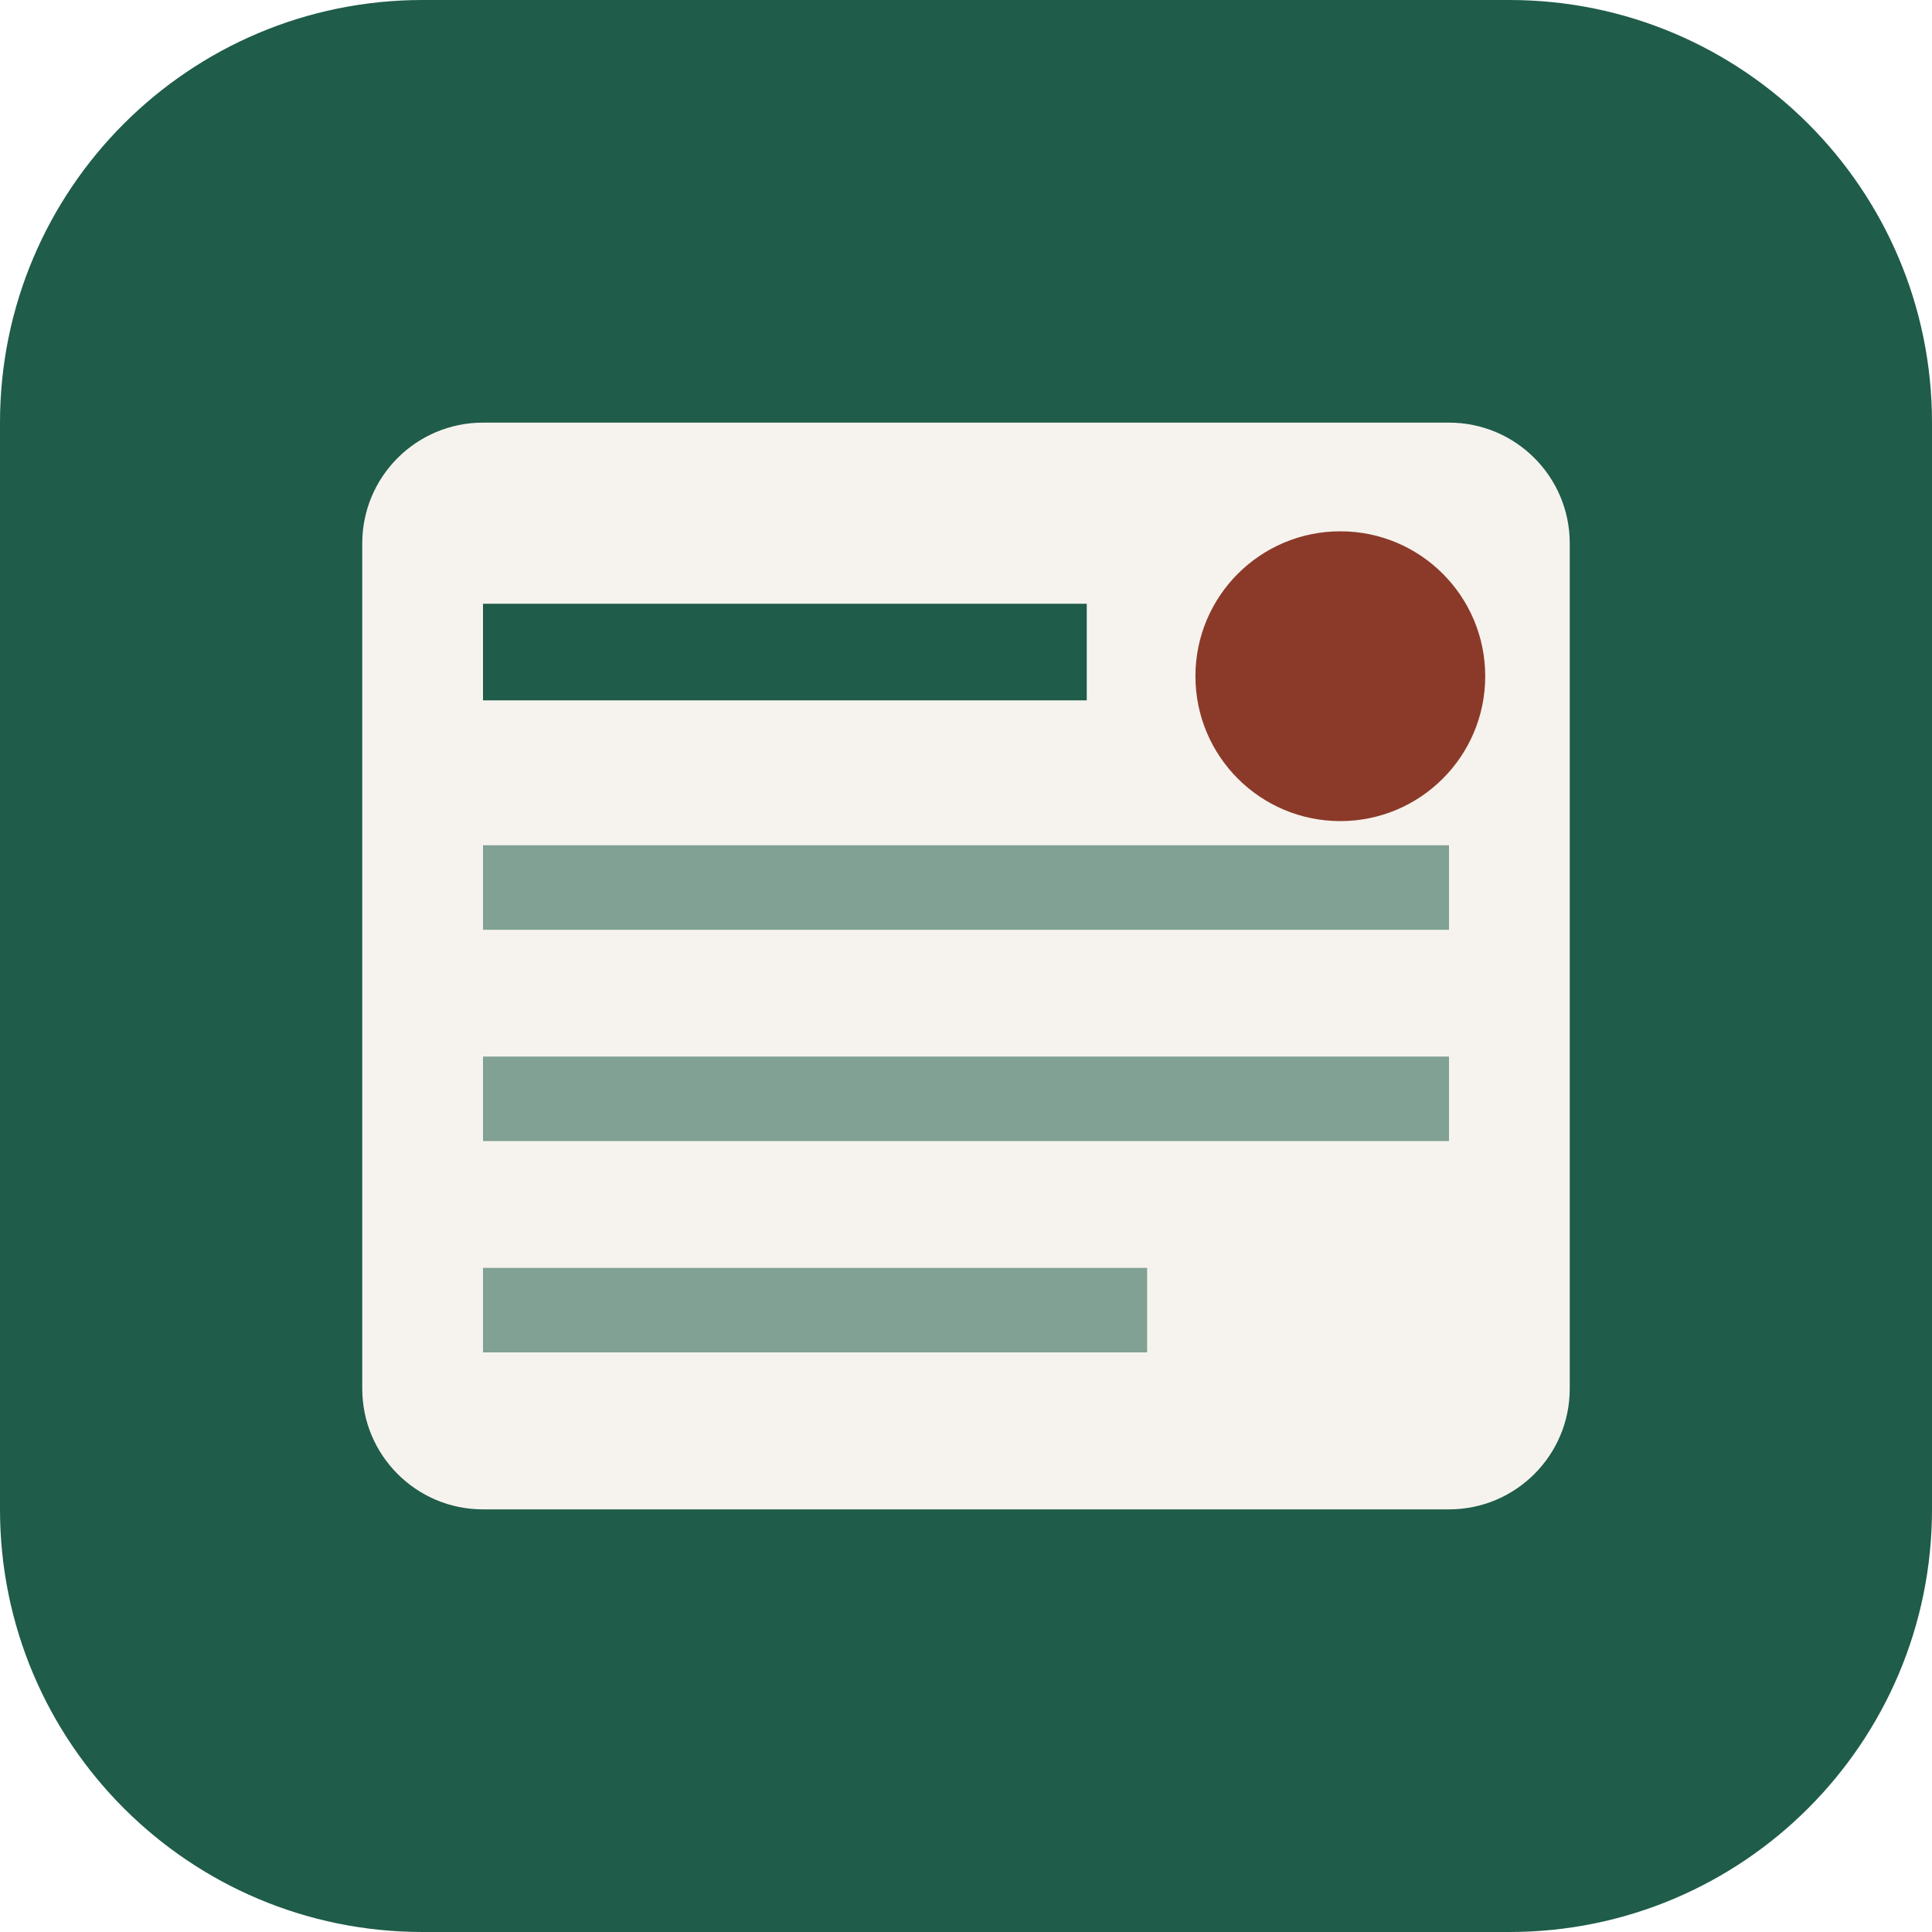
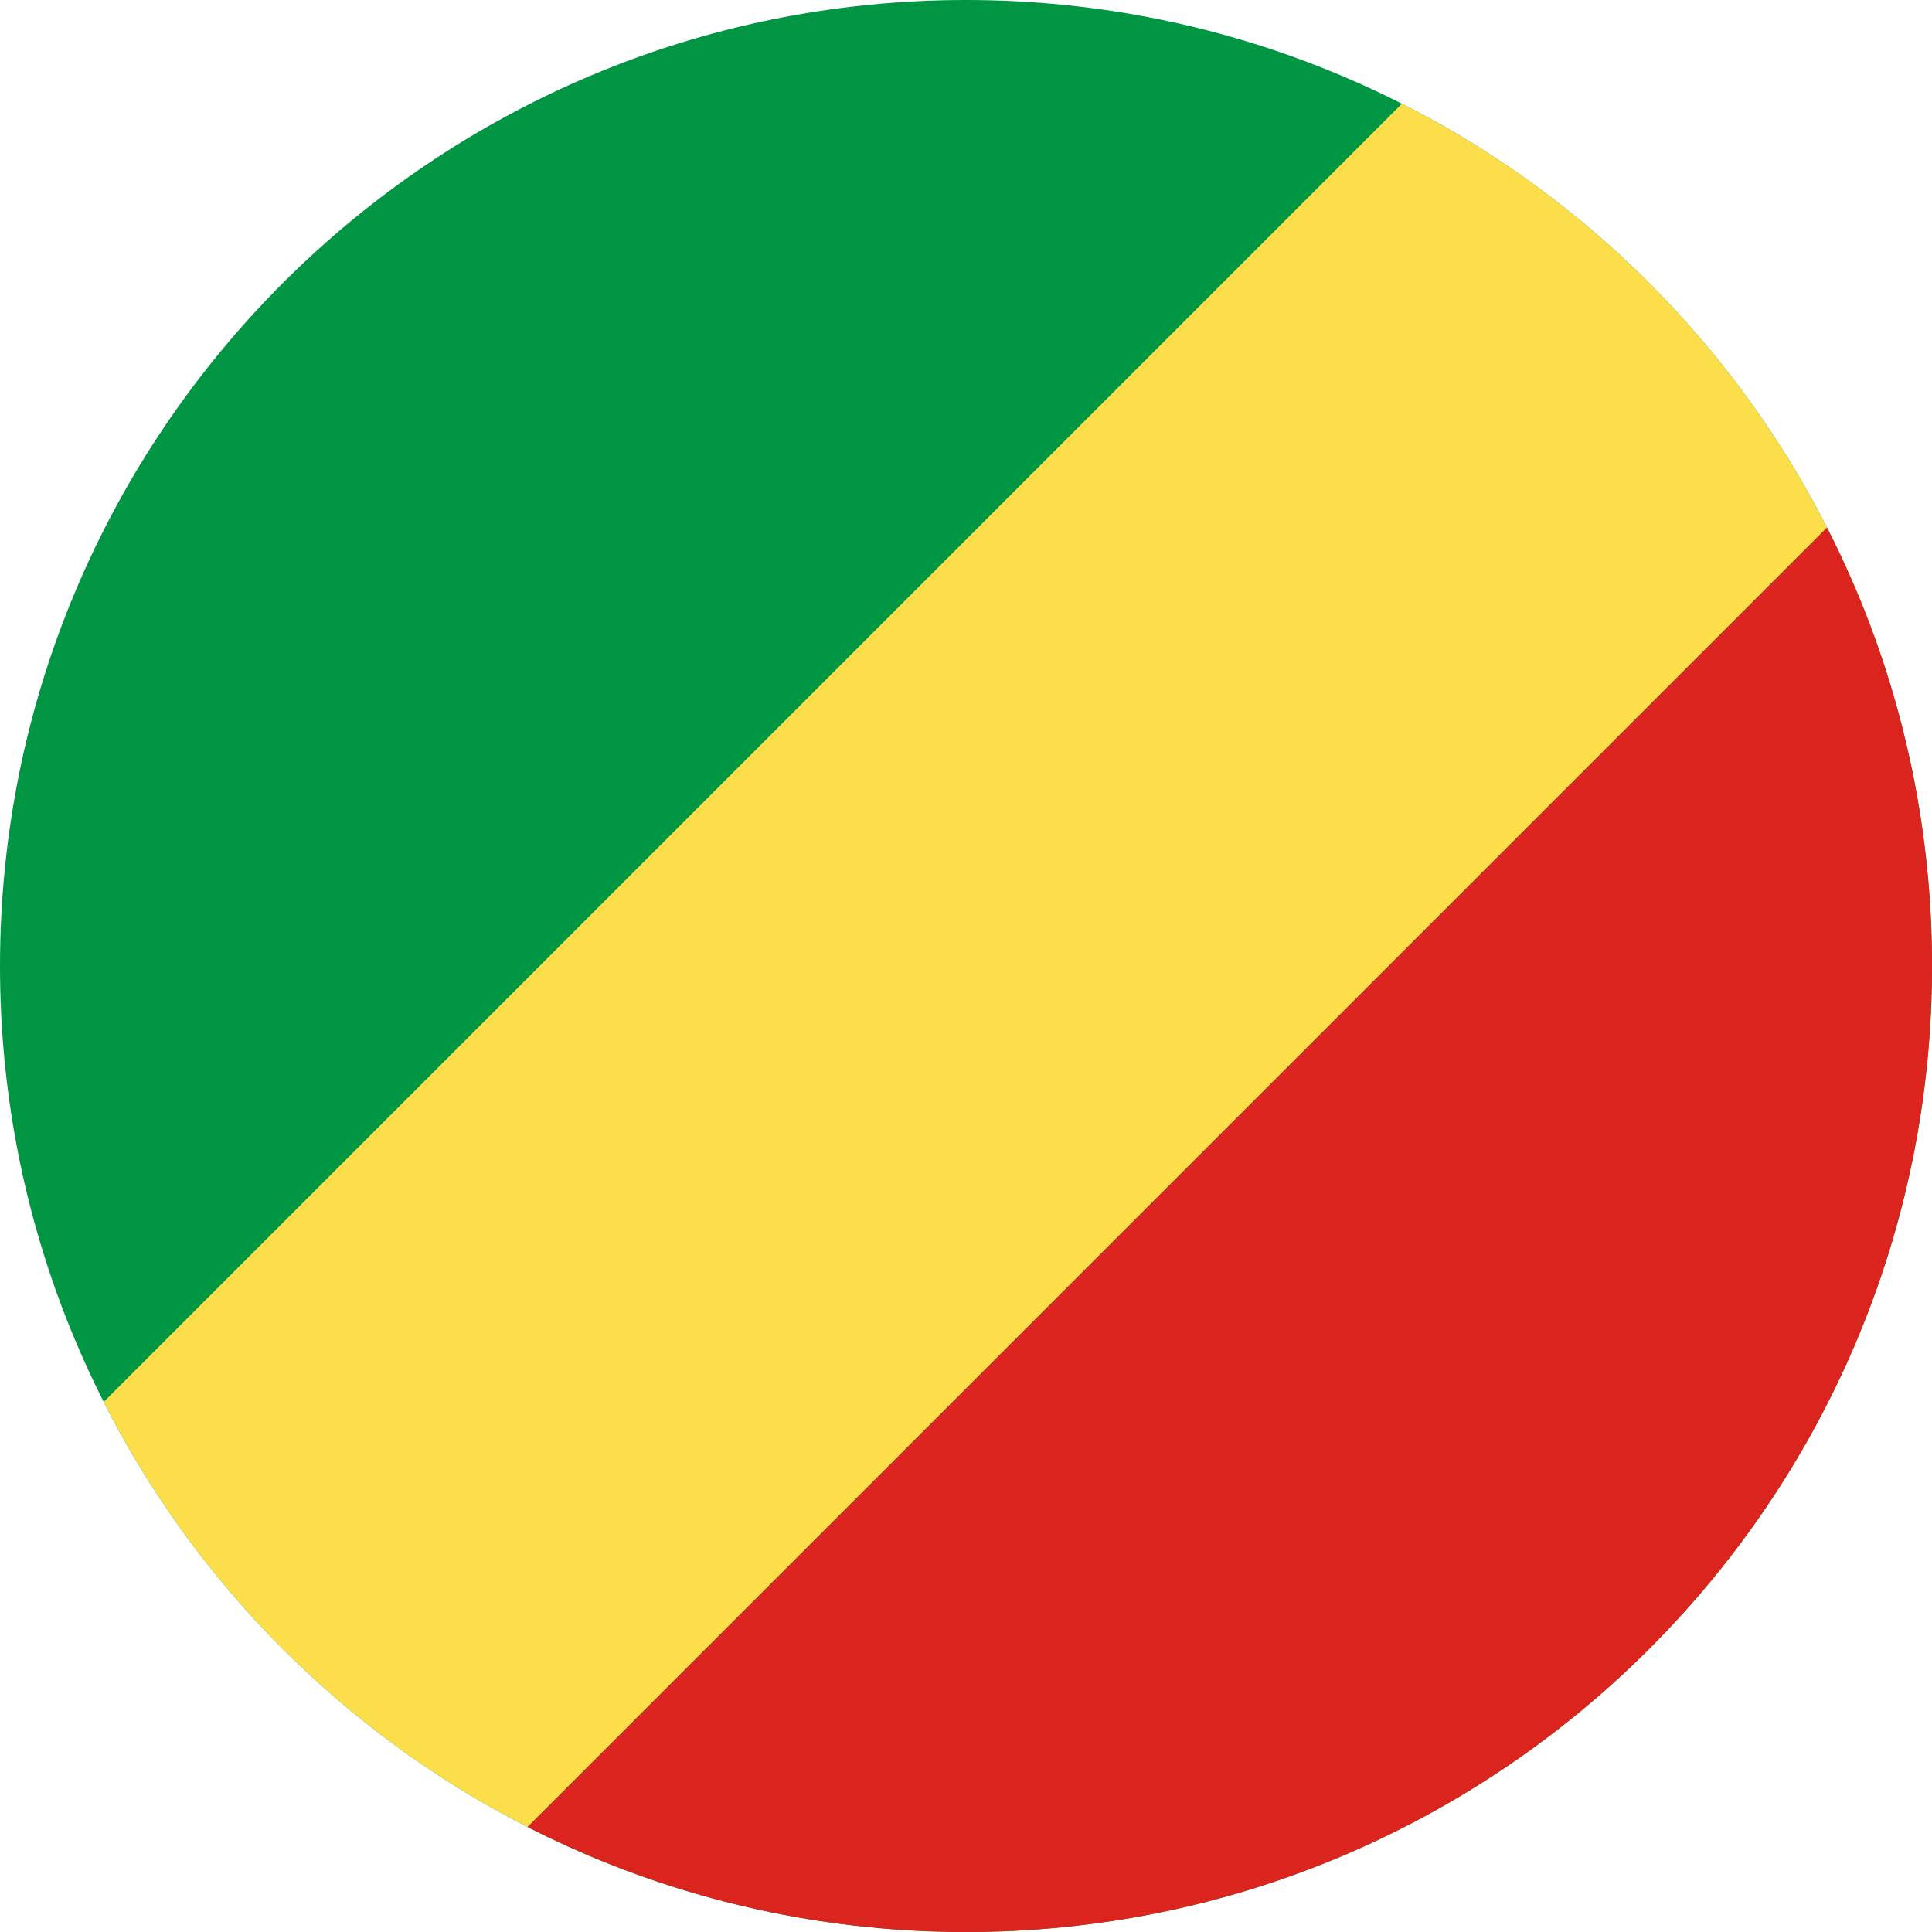
- <svg xmlns="http://www.w3.org/2000/svg" viewBox="0 0 32 32">
-   <rect width="32" height="32" rx="7" fill="#1F5C4A" />
-   <rect x="6" y="7" width="20" height="18" rx="2" fill="#F6F3EE" />
-   <rect x="8" y="10" width="10" height="1.6" fill="#1F5C4A" />
-   <rect x="8" y="14" width="16" height="1.4" fill="#1F5C4A" opacity="0.55" />
-   <rect x="8" y="17.5" width="16" height="1.4" fill="#1F5C4A" opacity="0.55" />
-   <rect x="8" y="21" width="11" height="1.4" fill="#1F5C4A" opacity="0.55" />
-   <circle cx="22.2" cy="11.2" r="2.4" fill="#8B3A2A" />
+ <svg xmlns="http://www.w3.org/2000/svg" viewBox="0 0 512 512">
+   <defs>
+     <clipPath id="round">
+       <circle cx="256" cy="256" r="256" />
+     </clipPath>
+   </defs>
+   <g clip-path="url(#round)">
+     <rect width="512" height="512" fill="#009543" />
+     <polygon fill="#FBDE4A" points="0,399 399,0 512,0 512,112 112,512 0,512" />
+     <polygon fill="#DC241F" points="112,512 512,512 512,112" />
+   </g>
</svg>
